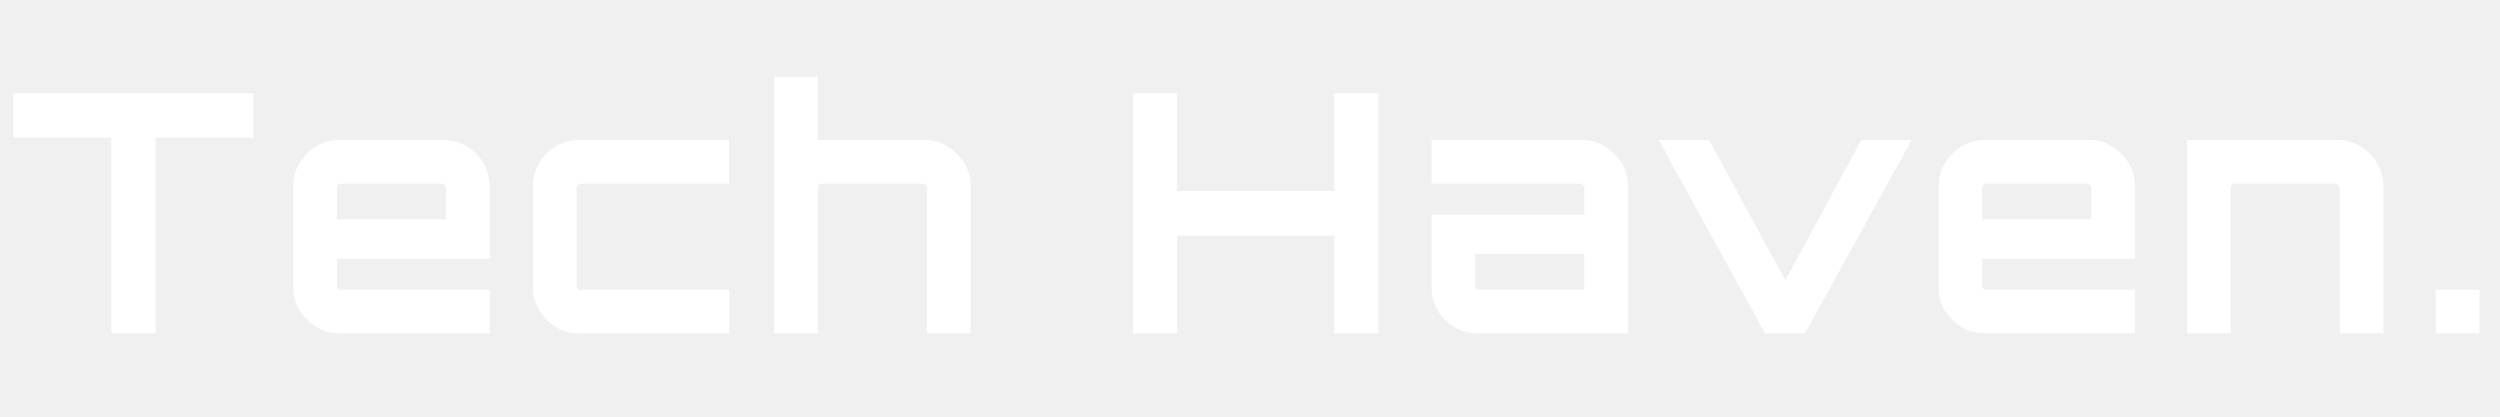
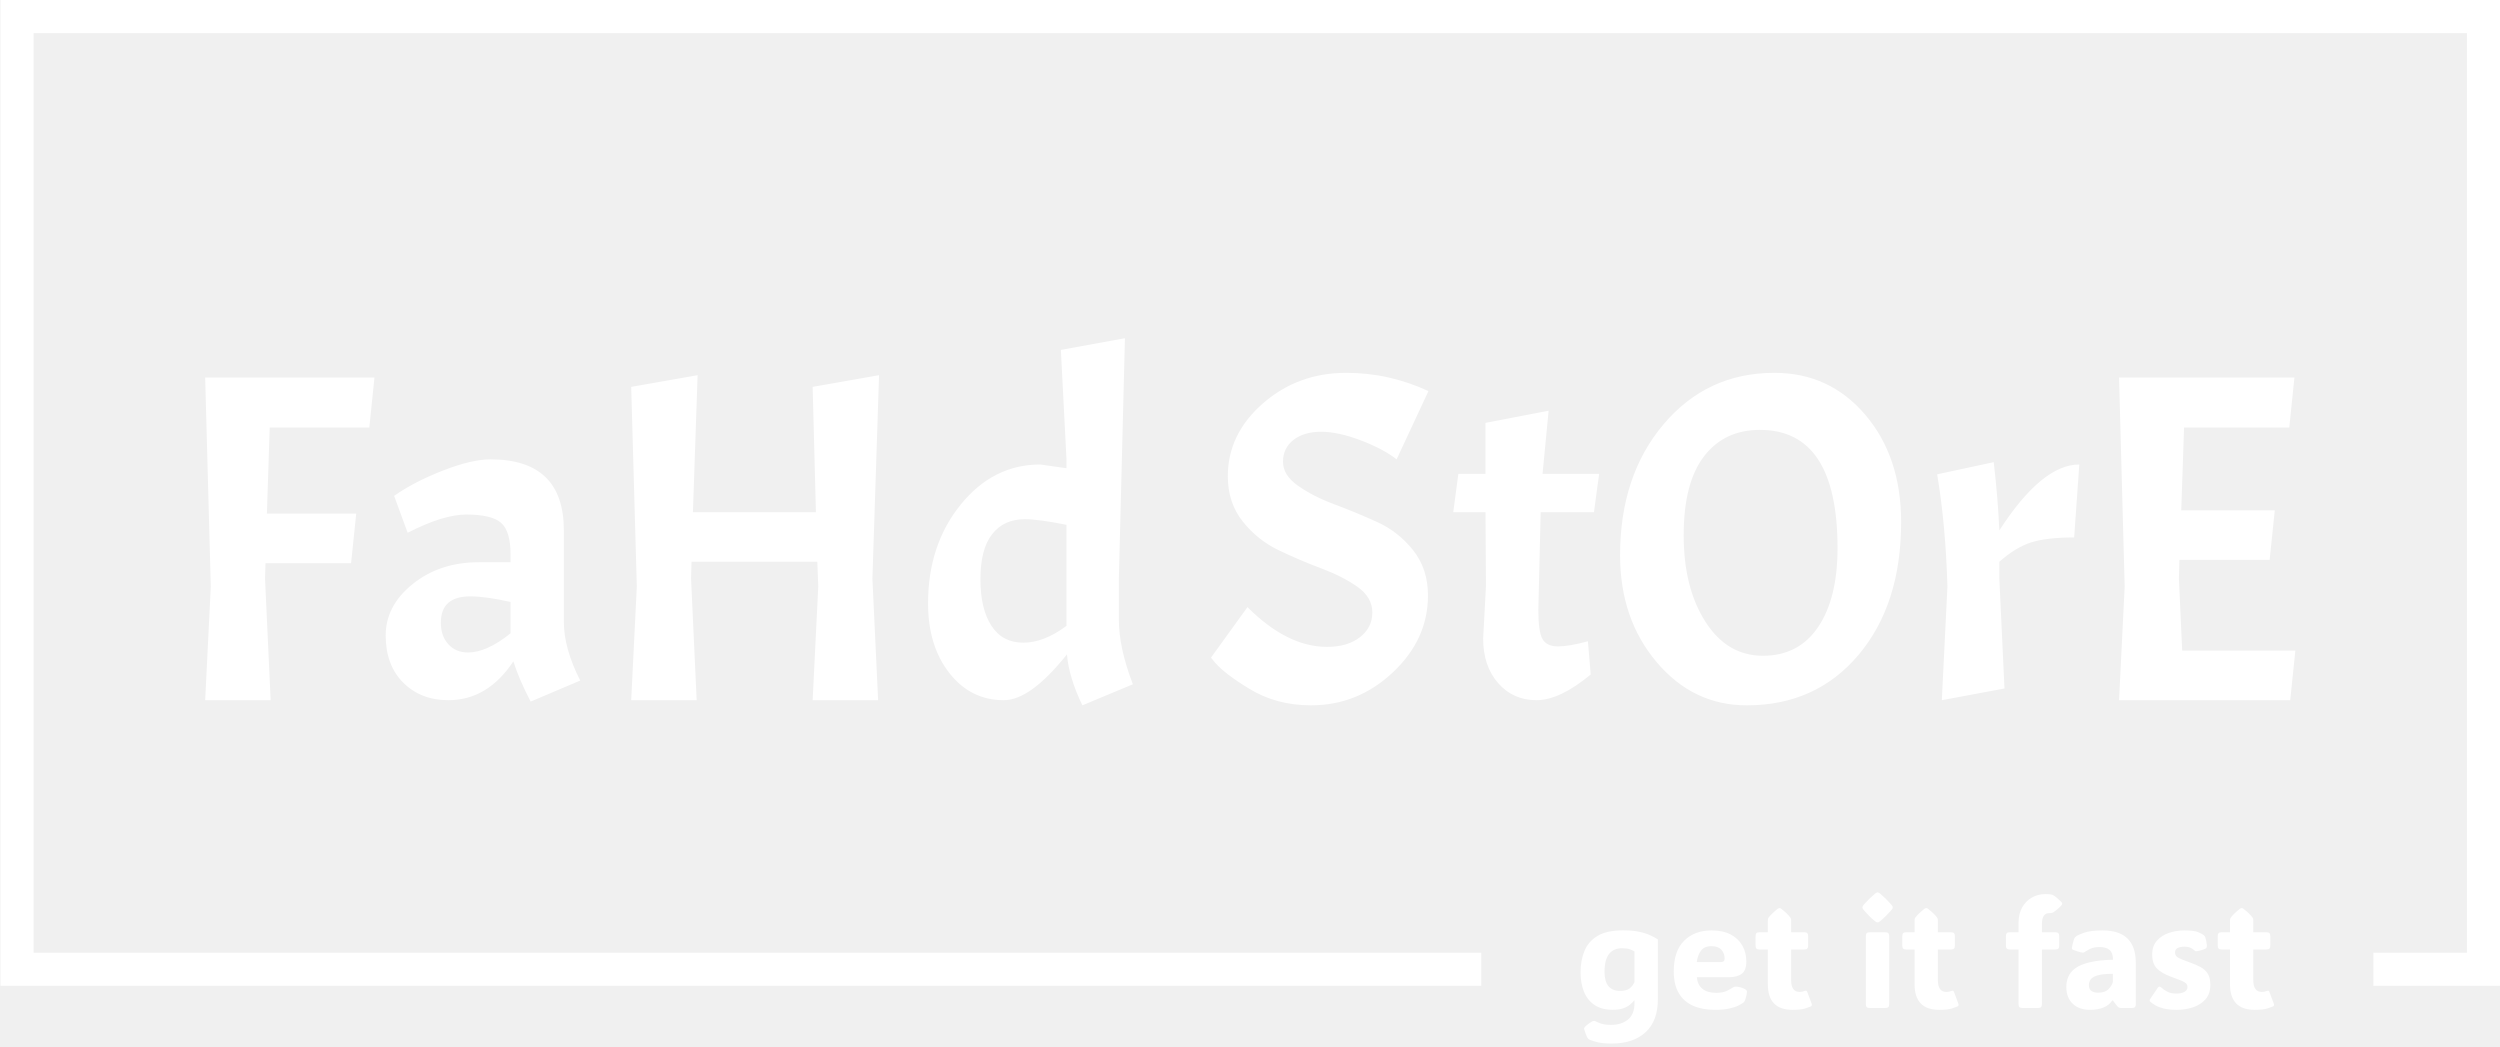
- <svg xmlns="http://www.w3.org/2000/svg" width="180" height="30" viewBox="0 0 180 30" fill="none">
-   <path d="M8.016 24V9.912H0.96V6.72H18.241V9.912H11.209V24H8.016ZM24.427 24C23.819 24 23.267 23.848 22.771 23.544C22.275 23.24 21.875 22.84 21.571 22.344C21.267 21.848 21.115 21.296 21.115 20.688V13.392C21.115 12.784 21.267 12.232 21.571 11.736C21.875 11.24 22.275 10.84 22.771 10.536C23.267 10.232 23.819 10.08 24.427 10.08H31.939C32.547 10.08 33.099 10.232 33.595 10.536C34.107 10.84 34.507 11.24 34.795 11.736C35.099 12.232 35.251 12.784 35.251 13.392V18.624H24.259V20.568C24.259 20.648 24.283 20.72 24.331 20.784C24.395 20.832 24.467 20.856 24.547 20.856H35.251V24H24.427ZM24.259 15.792H32.107V13.512C32.107 13.432 32.075 13.368 32.011 13.32C31.963 13.256 31.899 13.224 31.819 13.224H24.547C24.467 13.224 24.395 13.256 24.331 13.32C24.283 13.368 24.259 13.432 24.259 13.512V15.792ZM41.682 24C41.074 24 40.522 23.848 40.026 23.544C39.53 23.24 39.13 22.84 38.826 22.344C38.522 21.848 38.37 21.296 38.37 20.688V13.392C38.37 12.784 38.522 12.232 38.826 11.736C39.13 11.24 39.53 10.84 40.026 10.536C40.522 10.232 41.074 10.08 41.682 10.08H52.482V13.224H41.802C41.722 13.224 41.65 13.256 41.586 13.32C41.538 13.368 41.514 13.432 41.514 13.512V20.568C41.514 20.648 41.538 20.72 41.586 20.784C41.65 20.832 41.722 20.856 41.802 20.856H52.506V24H41.682ZM55.744 24V5.52H58.888V10.08H66.568C67.176 10.08 67.728 10.232 68.224 10.536C68.72 10.84 69.12 11.24 69.424 11.736C69.728 12.232 69.88 12.784 69.88 13.392V24H66.736V13.512C66.736 13.432 66.704 13.368 66.64 13.32C66.592 13.256 66.528 13.224 66.448 13.224H59.176C59.096 13.224 59.024 13.256 58.96 13.32C58.912 13.368 58.888 13.432 58.888 13.512V24H55.744ZM81.583 24V6.72H84.751V13.752H96.079V6.72H99.247V24H96.079V16.968H84.751V24H81.583ZM106.389 24C105.781 24 105.221 23.848 104.709 23.544C104.213 23.24 103.813 22.84 103.509 22.344C103.221 21.848 103.077 21.296 103.077 20.688V15.456H114.069V13.512C114.069 13.432 114.037 13.368 113.973 13.32C113.925 13.256 113.861 13.224 113.781 13.224H103.077V10.08H113.901C114.509 10.08 115.061 10.232 115.557 10.536C116.069 10.84 116.469 11.24 116.757 11.736C117.061 12.232 117.213 12.784 117.213 13.392V24H106.389ZM106.509 20.856H114.069V18.288H106.221V20.568C106.221 20.648 106.245 20.72 106.293 20.784C106.357 20.832 106.429 20.856 106.509 20.856ZM127.08 24L119.424 10.08H123.048L128.544 20.184L134.016 10.08H137.64L129.96 24H127.08ZM142.89 24C142.282 24 141.73 23.848 141.234 23.544C140.738 23.24 140.338 22.84 140.034 22.344C139.73 21.848 139.578 21.296 139.578 20.688V13.392C139.578 12.784 139.73 12.232 140.034 11.736C140.338 11.24 140.738 10.84 141.234 10.536C141.73 10.232 142.282 10.08 142.89 10.08H150.402C151.01 10.08 151.562 10.232 152.058 10.536C152.57 10.84 152.97 11.24 153.258 11.736C153.562 12.232 153.714 12.784 153.714 13.392V18.624H142.722V20.568C142.722 20.648 142.746 20.72 142.794 20.784C142.858 20.832 142.93 20.856 143.01 20.856H153.714V24H142.89ZM142.722 15.792H150.57V13.512C150.57 13.432 150.538 13.368 150.474 13.32C150.426 13.256 150.362 13.224 150.282 13.224H143.01C142.93 13.224 142.858 13.256 142.794 13.32C142.746 13.368 142.722 13.432 142.722 13.512V15.792ZM157.467 24V10.08H168.291C168.899 10.08 169.451 10.232 169.947 10.536C170.459 10.84 170.859 11.24 171.147 11.736C171.451 12.232 171.603 12.784 171.603 13.392V24H168.459V13.512C168.459 13.432 168.427 13.368 168.363 13.32C168.315 13.256 168.251 13.224 168.171 13.224H160.899C160.819 13.224 160.747 13.256 160.683 13.32C160.635 13.368 160.611 13.432 160.611 13.512V24H157.467ZM175.378 24V20.856H178.522V24H175.378Z" fill="white" />
+ <svg xmlns="http://www.w3.org/2000/svg" version="1.1" width="2000" height="837" viewBox="0 0 2000 837">
+   <g transform="matrix(1,0,0,1,0.2133333,-1.076131)">
+     <svg viewBox="0 0 375 157" data-background-color="#f0cf90" preserveAspectRatio="xMidYMid meet" height="837" width="2000">
+       <g id="tight-bounds" transform="matrix(1,0,0,1,-0.03976,0.201855)">
+         <svg viewBox="0 0 375.08 156.596" height="156.596" width="375.08">
+           <g>
+             <svg />
+           </g>
+           <g>
+             <svg viewBox="0 0 375.08 156.596" height="156.596" width="375.08">
+               <g transform="matrix(1,0,0,1,-10.22024,-49.63397)">
+                 <path d="M10.22 197.566v-147.932h375.08v147.932h-19.007v-4.968h14.039v-137.996h-365.144v137.996h217.233l0 4.968z" fill="#ffffff" fill-rule="nonzero" stroke="none" stroke-width="1" stroke-linecap="butt" stroke-linejoin="miter" stroke-miterlimit="10" stroke-dasharray="" stroke-dashoffset="0" font-family="none" font-weight="none" font-size="none" text-anchor="none" style="mix-blend-mode: normal" data-fill-palette-color="tertiary" />
+                 <g>
+                   <path d="M258.925 190.593v0 9c0 2.161-0.617 3.808-1.85 4.942-1.23 1.13-2.918 1.696-5.064 1.695v0c-0.888 0-1.591-0.064-2.11-0.191-0.518-0.13-0.911-0.255-1.177-0.372v0c-0.17-0.082-0.28-0.167-0.332-0.255v0c-0.076-0.118-0.159-0.292-0.25-0.523-0.094-0.23-0.182-0.482-0.264-0.754v0c-0.021-0.103-0.024-0.18-0.009-0.232v0c0.03-0.076 0.086-0.155 0.169-0.237v0c0.133-0.133 0.323-0.288 0.568-0.463 0.248-0.179 0.439-0.294 0.573-0.346v0c0.139-0.052 0.268-0.044 0.386 0.023v0c0.194 0.103 0.47 0.22 0.827 0.35 0.361 0.13 0.867 0.195 1.519 0.195v0c1.033 0 1.876-0.267 2.527-0.8 0.652-0.533 0.977-1.355 0.977-2.463v0-0.4h-0.045c-0.161 0.206-0.371 0.417-0.632 0.631-0.258 0.215-0.592 0.397-1.005 0.546-0.409 0.148-0.936 0.223-1.581 0.223v0c-1.115 0-2.03-0.242-2.746-0.728-0.715-0.485-1.241-1.153-1.578-2.004-0.336-0.852-0.505-1.821-0.504-2.91v0c0-1.191 0.197-2.259 0.591-3.204 0.391-0.949 1.049-1.699 1.973-2.251 0.924-0.549 2.19-0.823 3.795-0.822v0c0.964 0 1.773 0.07 2.428 0.209 0.655 0.139 1.203 0.314 1.645 0.522 0.445 0.206 0.835 0.412 1.169 0.619zM253.561 191.925v0c-0.858 0-1.512 0.289-1.964 0.868-0.452 0.576-0.677 1.471-0.677 2.686v0c0 1.9 0.785 2.85 2.354 2.851v0c0.615 0 1.085-0.126 1.41-0.378 0.324-0.252 0.568-0.57 0.731-0.954v0-4.582c-0.164-0.118-0.392-0.229-0.686-0.332-0.297-0.106-0.686-0.159-1.168-0.159zM267.489 201.171v0c-1.249 0-2.335-0.202-3.259-0.605-0.927-0.403-1.646-1.03-2.155-1.882-0.512-0.852-0.768-1.95-0.768-3.296v0c0-2.018 0.518-3.546 1.554-4.582 1.036-1.036 2.412-1.555 4.128-1.554v0c1.118 0 2.064 0.2 2.837 0.6 0.773 0.4 1.361 0.952 1.763 1.654 0.406 0.703 0.609 1.505 0.61 2.405v0c0 0.882-0.226 1.497-0.678 1.846-0.452 0.345-1.111 0.518-1.977 0.518v0h-4.76c0.058 0.764 0.336 1.346 0.837 1.746 0.5 0.4 1.179 0.6 2.036 0.6v0c0.682 0 1.227-0.103 1.637-0.31 0.412-0.203 0.699-0.364 0.859-0.481v0c0.142-0.103 0.302-0.152 0.477-0.146v0c0.142 0 0.344 0.029 0.605 0.086 0.264 0.055 0.524 0.156 0.782 0.305v0c0.185 0.097 0.277 0.23 0.277 0.4v0c0 0.097-0.018 0.233-0.055 0.409v0c-0.021 0.103-0.058 0.253-0.109 0.45-0.052 0.197-0.118 0.38-0.2 0.55v0c-0.045 0.082-0.115 0.159-0.209 0.232v0c-0.148 0.103-0.388 0.239-0.718 0.409-0.33 0.173-0.78 0.323-1.35 0.45-0.57 0.13-1.291 0.195-2.164 0.196zM264.762 194.002v0h3.618c0.376 0 0.564-0.174 0.564-0.523v0c0-0.524-0.164-0.967-0.491-1.327-0.33-0.358-0.824-0.536-1.482-0.537v0c-0.718 0-1.246 0.229-1.582 0.687-0.336 0.461-0.545 1.027-0.627 1.7zM279.131 201.171v0c-2.47 0-3.705-1.283-3.705-3.851v0-5.204h-1.255c-0.221 0-0.374-0.047-0.459-0.141-0.085-0.091-0.127-0.247-0.127-0.469v0-1.368c0-0.221 0.042-0.377 0.127-0.468 0.085-0.094 0.238-0.141 0.459-0.141v0h1.255v-1.787c0-0.179 0.036-0.315 0.109-0.409v0c0.312-0.409 0.768-0.85 1.369-1.323v0c0.103-0.073 0.195-0.109 0.277-0.109v0c0.088 0 0.176 0.036 0.263 0.109v0c0.318 0.245 0.586 0.474 0.805 0.687 0.218 0.215 0.406 0.427 0.564 0.636v0c0.073 0.094 0.109 0.23 0.109 0.409v0 1.787h1.964c0.221 0 0.374 0.047 0.459 0.141 0.088 0.091 0.132 0.247 0.132 0.468v0 1.368c0 0.221-0.044 0.377-0.132 0.469-0.085 0.094-0.238 0.141-0.459 0.141v0h-1.964v4.595c0 1.182 0.429 1.773 1.286 1.773v0c0.133 0 0.256-0.012 0.369-0.036 0.109-0.027 0.205-0.056 0.286-0.087v0c0.158-0.058 0.267-0.079 0.327-0.063 0.064 0.015 0.121 0.095 0.173 0.241v0l0.645 1.723c0.067 0.185 0.021 0.318-0.136 0.4v0c-0.109 0.052-0.377 0.148-0.805 0.291-0.424 0.145-1.07 0.218-1.936 0.218zM289.623 185.801v0c0-0.097 0.029-0.182 0.086-0.254 0.061-0.076 0.138-0.173 0.232-0.291v0c0.209-0.236 0.45-0.486 0.723-0.75 0.273-0.261 0.55-0.514 0.832-0.759v0c0.179-0.139 0.312-0.209 0.4-0.209v0c0.088 0 0.224 0.07 0.409 0.209v0c0.6 0.518 1.111 1.021 1.532 1.509v0c0.097 0.112 0.177 0.206 0.241 0.282 0.061 0.079 0.091 0.167 0.09 0.263v0c0 0.094-0.03 0.179-0.09 0.255-0.064 0.073-0.147 0.173-0.25 0.3v0c-0.2 0.227-0.433 0.473-0.701 0.736-0.267 0.264-0.541 0.514-0.822 0.75v0c-0.103 0.088-0.183 0.145-0.241 0.173-0.061 0.024-0.117 0.036-0.168 0.037v0c-0.052 0-0.105-0.012-0.16-0.037-0.058-0.027-0.145-0.085-0.263-0.173v0c-0.294-0.236-0.571-0.486-0.832-0.75-0.258-0.264-0.491-0.517-0.7-0.759v0c-0.094-0.118-0.171-0.212-0.232-0.282-0.058-0.073-0.086-0.156-0.086-0.25zM293.637 190.115v10.192c0 0.221-0.045 0.374-0.137 0.459-0.094 0.085-0.252 0.127-0.472 0.127v0h-2.287c-0.221 0-0.379-0.042-0.473-0.127-0.091-0.085-0.136-0.238-0.136-0.459v0-10.192c0-0.221 0.045-0.374 0.136-0.459 0.094-0.085 0.252-0.127 0.473-0.127v0h2.287c0.221 0 0.379 0.042 0.472 0.127 0.091 0.085 0.136 0.238 0.137 0.459zM301.151 201.171v0c-2.47 0-3.705-1.283-3.705-3.851v0-5.204h-1.255c-0.221 0-0.374-0.047-0.459-0.141-0.088-0.091-0.132-0.247-0.132-0.469v0-1.368c0-0.221 0.044-0.377 0.132-0.468 0.085-0.094 0.238-0.141 0.459-0.141v0h1.255v-1.787c0-0.179 0.036-0.315 0.109-0.409v0c0.312-0.409 0.767-0.85 1.364-1.323v0c0.106-0.073 0.199-0.109 0.277-0.109v0c0.091 0 0.18 0.036 0.268 0.109v0c0.318 0.245 0.586 0.474 0.805 0.687 0.218 0.215 0.405 0.427 0.559 0.636v0c0.076 0.094 0.114 0.23 0.114 0.409v0 1.787h1.964c0.221 0 0.374 0.047 0.459 0.141 0.085 0.091 0.127 0.247 0.127 0.468v0 1.368c0 0.221-0.042 0.377-0.127 0.469-0.085 0.094-0.238 0.141-0.459 0.141v0h-1.964v4.595c0 1.182 0.429 1.773 1.286 1.773v0c0.133 0 0.256-0.012 0.368-0.036 0.109-0.027 0.205-0.056 0.287-0.087v0c0.155-0.058 0.264-0.079 0.327-0.063 0.064 0.015 0.121 0.095 0.173 0.241v0l0.641 1.723c0.067 0.185 0.023 0.318-0.132 0.4v0c-0.109 0.052-0.377 0.148-0.805 0.291-0.424 0.145-1.07 0.218-1.936 0.218zM316.557 192.116v8.191c0 0.221-0.047 0.374-0.141 0.459-0.091 0.085-0.247 0.127-0.469 0.127v0h-2.286c-0.224 0-0.382-0.042-0.473-0.127-0.094-0.085-0.141-0.238-0.141-0.459v0-8.191h-1.309c-0.221 0-0.374-0.047-0.459-0.141-0.085-0.091-0.127-0.247-0.127-0.469v0-1.368c0-0.221 0.042-0.377 0.127-0.468 0.085-0.094 0.238-0.141 0.459-0.141v0h1.309v-1.409c0-0.894 0.18-1.664 0.541-2.31 0.358-0.642 0.842-1.138 1.455-1.486 0.609-0.349 1.288-0.523 2.036-0.523v0c0.345 0 0.609 0.015 0.791 0.046 0.182 0.03 0.317 0.074 0.405 0.132v0c0.288 0.164 0.688 0.497 1.2 1v0c0.082 0.088 0.123 0.177 0.123 0.268v0c0 0.094-0.064 0.205-0.191 0.332v0c-0.221 0.23-0.432 0.424-0.632 0.581-0.2 0.161-0.362 0.28-0.486 0.36v0c-0.112 0.067-0.211 0.106-0.296 0.118-0.085 0.012-0.202 0.018-0.35 0.018v0c-0.724 0-1.086 0.555-1.086 1.664v0 1.209h2.009c0.221 0 0.374 0.047 0.459 0.141 0.085 0.091 0.127 0.247 0.127 0.468v0 1.368c0 0.221-0.042 0.377-0.127 0.469-0.085 0.094-0.238 0.141-0.459 0.141v0zM323.771 201.171v0c-1.088 0-1.952-0.305-2.591-0.914-0.642-0.612-0.964-1.455-0.964-2.527v0c0-0.555 0.103-1.07 0.309-1.546 0.203-0.479 0.558-0.902 1.064-1.268 0.506-0.367 1.217-0.661 2.132-0.882 0.912-0.221 2.079-0.35 3.5-0.387v0c0-0.673-0.168-1.158-0.504-1.454-0.336-0.297-0.841-0.445-1.514-0.446v0c-0.609 0-1.105 0.105-1.487 0.314-0.385 0.206-0.626 0.345-0.722 0.418v0c-0.103 0.091-0.229 0.124-0.378 0.1v0c-0.2-0.027-0.414-0.079-0.641-0.154-0.224-0.073-0.465-0.158-0.723-0.255v0c-0.039-0.015-0.08-0.039-0.122-0.073-0.045-0.033-0.071-0.083-0.078-0.15v0c0-0.036 0.003-0.082 0.01-0.136 0.006-0.058 0.024-0.159 0.054-0.305v0c0.03-0.148 0.076-0.332 0.136-0.55 0.058-0.218 0.112-0.386 0.164-0.504v0c0.067-0.127 0.177-0.245 0.332-0.355v0c0.127-0.106 0.509-0.273 1.146-0.5 0.636-0.23 1.558-0.345 2.763-0.345v0c3.321 0 4.982 1.617 4.983 4.85v0 6.282c0 0.139-0.039 0.259-0.119 0.359-0.076 0.1-0.206 0.15-0.391 0.15v0h-1.668c-0.118 0-0.223-0.017-0.314-0.05-0.094-0.033-0.182-0.098-0.263-0.195v0l-0.687-0.886h-0.077c-0.339 0.497-0.796 0.856-1.368 1.077-0.576 0.221-1.236 0.332-1.982 0.332zM324.989 198.598v0c0.682 0 1.197-0.174 1.546-0.523 0.345-0.349 0.567-0.708 0.663-1.077v0-1.232c-1.027 0-1.799 0.08-2.313 0.241-0.515 0.158-0.858 0.364-1.028 0.618-0.17 0.258-0.255 0.533-0.254 0.827v0c0 0.43 0.133 0.729 0.4 0.896 0.267 0.167 0.596 0.25 0.986 0.25zM336.799 201.171v0c-0.791 0-1.447-0.067-1.968-0.2-0.524-0.133-0.943-0.294-1.255-0.482-0.315-0.188-0.562-0.361-0.741-0.518v0c-0.133-0.124-0.147-0.264-0.041-0.419v0l1.132-1.677c0.161-0.236 0.345-0.252 0.555-0.045v0c0.212 0.209 0.502 0.411 0.868 0.604 0.367 0.197 0.824 0.295 1.373 0.296v0c0.488 0 0.889-0.083 1.205-0.25 0.312-0.167 0.468-0.409 0.468-0.728v0c0-0.221-0.07-0.403-0.209-0.545-0.139-0.139-0.386-0.283-0.741-0.432-0.358-0.148-0.855-0.336-1.491-0.564v0c-0.939-0.342-1.649-0.753-2.128-1.232-0.482-0.482-0.723-1.185-0.723-2.109v0c0-0.852 0.235-1.544 0.705-2.077 0.47-0.53 1.073-0.92 1.809-1.169 0.736-0.248 1.505-0.373 2.305-0.372v0c1.012 0 1.723 0.094 2.132 0.281 0.412 0.188 0.677 0.335 0.795 0.441v0c0.112 0.094 0.189 0.205 0.232 0.332v0c0.097 0.288 0.171 0.668 0.223 1.141v0c0.03 0.276-0.039 0.458-0.209 0.546v0c-0.091 0.052-0.232 0.108-0.423 0.168-0.191 0.058-0.383 0.109-0.577 0.155-0.191 0.042-0.335 0.064-0.432 0.063v0c-0.03 0-0.062-0.009-0.095-0.027-0.033-0.018-0.091-0.064-0.173-0.136v0c-0.097-0.097-0.261-0.208-0.491-0.332-0.233-0.127-0.555-0.191-0.964-0.191v0c-0.397 0-0.732 0.065-1.004 0.195-0.27 0.13-0.405 0.358-0.405 0.682v0c0 0.355 0.173 0.621 0.518 0.8 0.342 0.176 0.911 0.405 1.705 0.687v0c0.621 0.215 1.162 0.45 1.623 0.704 0.464 0.255 0.821 0.588 1.073 1 0.252 0.409 0.377 0.962 0.377 1.659v0c0 0.903-0.245 1.63-0.737 2.182-0.494 0.549-1.124 0.947-1.891 1.196-0.764 0.248-1.564 0.373-2.4 0.373zM348.486 201.171v0c-2.473 0-3.709-1.283-3.709-3.851v0-5.204h-1.255c-0.221 0-0.374-0.047-0.459-0.141-0.085-0.091-0.127-0.247-0.127-0.469v0-1.368c0-0.221 0.042-0.377 0.127-0.468 0.085-0.094 0.238-0.141 0.459-0.141v0h1.255v-1.787c0-0.179 0.038-0.315 0.114-0.409v0c0.309-0.409 0.764-0.85 1.363-1.323v0c0.103-0.073 0.195-0.109 0.278-0.109v0c0.088 0 0.177 0.036 0.268 0.109v0c0.318 0.245 0.586 0.474 0.805 0.687 0.218 0.215 0.405 0.427 0.559 0.636v0c0.073 0.094 0.109 0.23 0.109 0.409v0 1.787h1.964c0.224 0 0.379 0.047 0.463 0.141 0.085 0.091 0.127 0.247 0.128 0.468v0 1.368c0 0.221-0.042 0.377-0.128 0.469-0.085 0.094-0.239 0.141-0.463 0.141v0h-1.964v4.595c0 1.182 0.43 1.773 1.291 1.773v0c0.13 0 0.252-0.012 0.363-0.036 0.112-0.027 0.209-0.056 0.291-0.087v0c0.155-0.058 0.264-0.079 0.328-0.063 0.061 0.015 0.117 0.095 0.168 0.241v0l0.645 1.723c0.067 0.185 0.023 0.318-0.131 0.4v0c-0.112 0.052-0.38 0.148-0.805 0.291-0.427 0.145-1.073 0.218-1.937 0.218z" fill="#ffffff" fill-rule="nonzero" stroke="none" stroke-width="1" stroke-linecap="butt" stroke-linejoin="miter" stroke-miterlimit="10" stroke-dasharray="" stroke-dashoffset="0" font-family="none" font-weight="none" font-size="none" text-anchor="none" style="mix-blend-mode: normal" data-fill-palette-color="secondary" id="text-1" />
+                 </g>
+               </g>
+               <g transform="matrix(1,0,0,1,29.33176,50.75473)">
+                 <svg viewBox="0 0 316.416 55.087" height="55.087" width="316.416">
+                   <g>
+                     <svg viewBox="0 0 316.416 55.087" height="55.087" width="316.416">
+                       <g>
+                         <svg viewBox="0 0 316.416 55.087" height="55.087" width="316.416">
+                           <g id="textblocktransform">
+                             <svg viewBox="0 0 316.416 55.087" height="55.087" width="316.416" id="textblock">
+                               <g>
+                                 <svg viewBox="0 0 316.416 55.087" height="55.087" width="316.416">
+                                   <g transform="matrix(1,0,0,1,0,0)">
+                                     <svg width="316.416" viewBox="4 -38.7 223.48 39.25" height="55.087" data-palette-color="#000000">
+                                       <g class="wordmark-text-0" data-fill-palette-color="primary" id="text-0">
+                                         <path d="M22.1-34.5L21.55-29.15 10.9-29.15 10.6-19.95 20.15-19.95 19.6-14.65 10.45-14.65 10.4-13 11 0 4 0 4.6-12.15 4-34.5 22.1-34.5ZM30 0Q27.05 0 25.17-1.88 23.3-3.75 23.3-6.93 23.3-10.1 26.2-12.43 29.1-14.75 33.25-14.75L33.25-14.75 36.65-14.75 36.65-15.6Q36.65-18.05 35.65-18.95 34.65-19.85 31.9-19.85L31.9-19.85Q30.75-19.85 29.17-19.38 27.6-18.9 25.65-17.9L25.65-17.9 24.2-21.85Q26.35-23.35 29.42-24.55 32.5-25.75 34.5-25.75L34.5-25.75Q42.35-25.75 42.35-18.15L42.35-18.15 42.35-8.35Q42.35-5.55 44.1-2.1L44.1-2.1 38.8 0.15Q37.55-2.25 36.95-4.15L36.95-4.15Q34.2 0 30 0L30 0ZM32.1-5.1L32.1-5.1Q34.1-5.1 36.65-7.15L36.65-7.15 36.65-10.5Q34-11.1 32.35-11.1L32.35-11.1Q29.2-11.1 29.2-8.3L29.2-8.3Q29.2-6.85 30-5.98 30.8-5.1 32.1-5.1ZM68.95-33.5L76.05-34.75 75.34-13 75.95 0 68.95 0 69.55-12.15 69.45-14.8 56-14.8 55.95-13 56.55 0 49.55 0 50.15-12.15 49.55-33.5 56.65-34.75 56.15-20.1 69.3-20.1 68.95-33.5ZM96.14-4.9L96.14-4.9Q92.24 0 89.39 0L89.39 0Q85.84 0 83.57-2.9 81.29-5.8 81.29-10.35L81.29-10.35Q81.29-16.6 84.77-20.9 88.24-25.2 93.29-25.2L93.29-25.2 96.09-24.8 96.09-25.75 95.49-37.45 102.34-38.7 101.69-13 101.69-8.6Q101.69-5.6 103.19-1.7L103.19-1.7 97.79 0.55Q96.34-2.45 96.14-4.9ZM86.89-12.95Q86.89-9.75 88.07-7.95 89.24-6.15 91.47-6.15 93.69-6.15 96.09-7.95L96.09-7.95 96.09-18.75Q93.09-19.35 91.64-19.35L91.64-19.35Q89.39-19.35 88.14-17.75 86.89-16.15 86.89-12.95Z" fill="#ffffff" data-fill-palette-color="primary" />
+                                         <path d="M111.54-4.55L115.44-9.95Q119.69-5.7 123.94-5.7L123.94-5.7Q126.14-5.7 127.46-6.73 128.79-7.75 128.79-9.38 128.79-11 127.19-12.13 125.59-13.25 123.31-14.1 121.04-14.95 118.79-16.03 116.54-17.1 114.94-19.1 113.34-21.1 113.34-23.95L113.34-23.95Q113.34-28.45 117.09-31.73 120.84-35 125.99-35L125.99-35Q128.34-35 130.54-34.5 132.74-34 134.79-33.05L134.79-33.05 131.39-25.75Q129.99-26.85 127.56-27.78 125.14-28.7 123.31-28.7 121.49-28.7 120.36-27.83 119.24-26.95 119.24-25.5 119.24-24.05 120.84-22.93 122.44-21.8 124.71-20.95 126.99-20.1 129.26-19.07 131.54-18.05 133.14-16.05 134.74-14.05 134.74-11.2L134.74-11.2Q134.74-6.5 130.99-2.98 127.24 0.55 122.24 0.55L122.24 0.55Q118.49 0.55 115.59-1.25L115.59-1.25Q113.04-2.8 111.99-4L111.99-4 111.54-4.55ZM137.99-24.2L140.89-24.2 140.89-29.65 147.64-30.95 146.99-24.2 153.04-24.2 152.49-20.1 146.79-20.1 146.54-9.65Q146.54-7.3 146.99-6.53 147.44-5.75 148.64-5.75 149.84-5.75 151.84-6.3L151.84-6.3 152.14-2.75Q148.84 0 146.34 0 143.84 0 142.24-1.83 140.64-3.65 140.64-6.6L140.64-6.6 140.94-12.2 140.89-20.1 137.44-20.1 137.99-24.2ZM171.78-35L171.78-35Q177.68-35 181.51-30.5 185.33-26 185.33-19.05L185.33-19.05Q185.33-10.25 180.78-4.85 176.23 0.55 168.83 0.55L168.83 0.55Q163.08 0.55 159.18-4.08 155.28-8.7 155.28-15.5L155.28-15.5Q155.28-24 159.93-29.5 164.58-35 171.78-35ZM178.53-16.25L178.53-16.25Q178.53-28.9 170.23-28.9L170.23-28.9Q166.43-28.9 164.26-26.08 162.08-23.25 162.08-17.63 162.08-12 164.41-8.38 166.73-4.75 170.56-4.75 174.38-4.75 176.46-7.83 178.53-10.9 178.53-16.25ZM189.18-24.15L189.18-24.15 195.23-25.45Q195.68-21.6 195.83-18.15L195.83-18.15Q200.38-25.2 204.38-25.2L204.38-25.2 203.83-17.4Q200.93-17.4 199.26-16.88 197.58-16.35 195.83-14.8L195.83-14.8 195.83-13 196.38-1.25 189.68 0 190.28-12.15Q190.08-18.85 189.18-24.15ZM226.93 0L208.63 0 209.23-12.15 208.63-34.5 227.38-34.5 226.83-29.15 215.58-29.15 215.28-20.3 225.28-20.3 224.73-15 215.08-15 215.03-13 215.38-5.3 227.48-5.3 226.93 0Z" fill="#ffffff" data-fill-palette-color="secondary" />
+                                       </g>
+                                     </svg>
+                                   </g>
+                                 </svg>
+                               </g>
+                             </svg>
+                           </g>
+                         </svg>
+                       </g>
+                     </svg>
+                   </g>
+                 </svg>
+               </g>
+             </svg>
+           </g>
+           <defs />
+         </svg>
+         <rect width="375.08" height="156.596" fill="none" stroke="none" visibility="hidden" />
+       </g>
+     </svg>
+   </g>
</svg>
